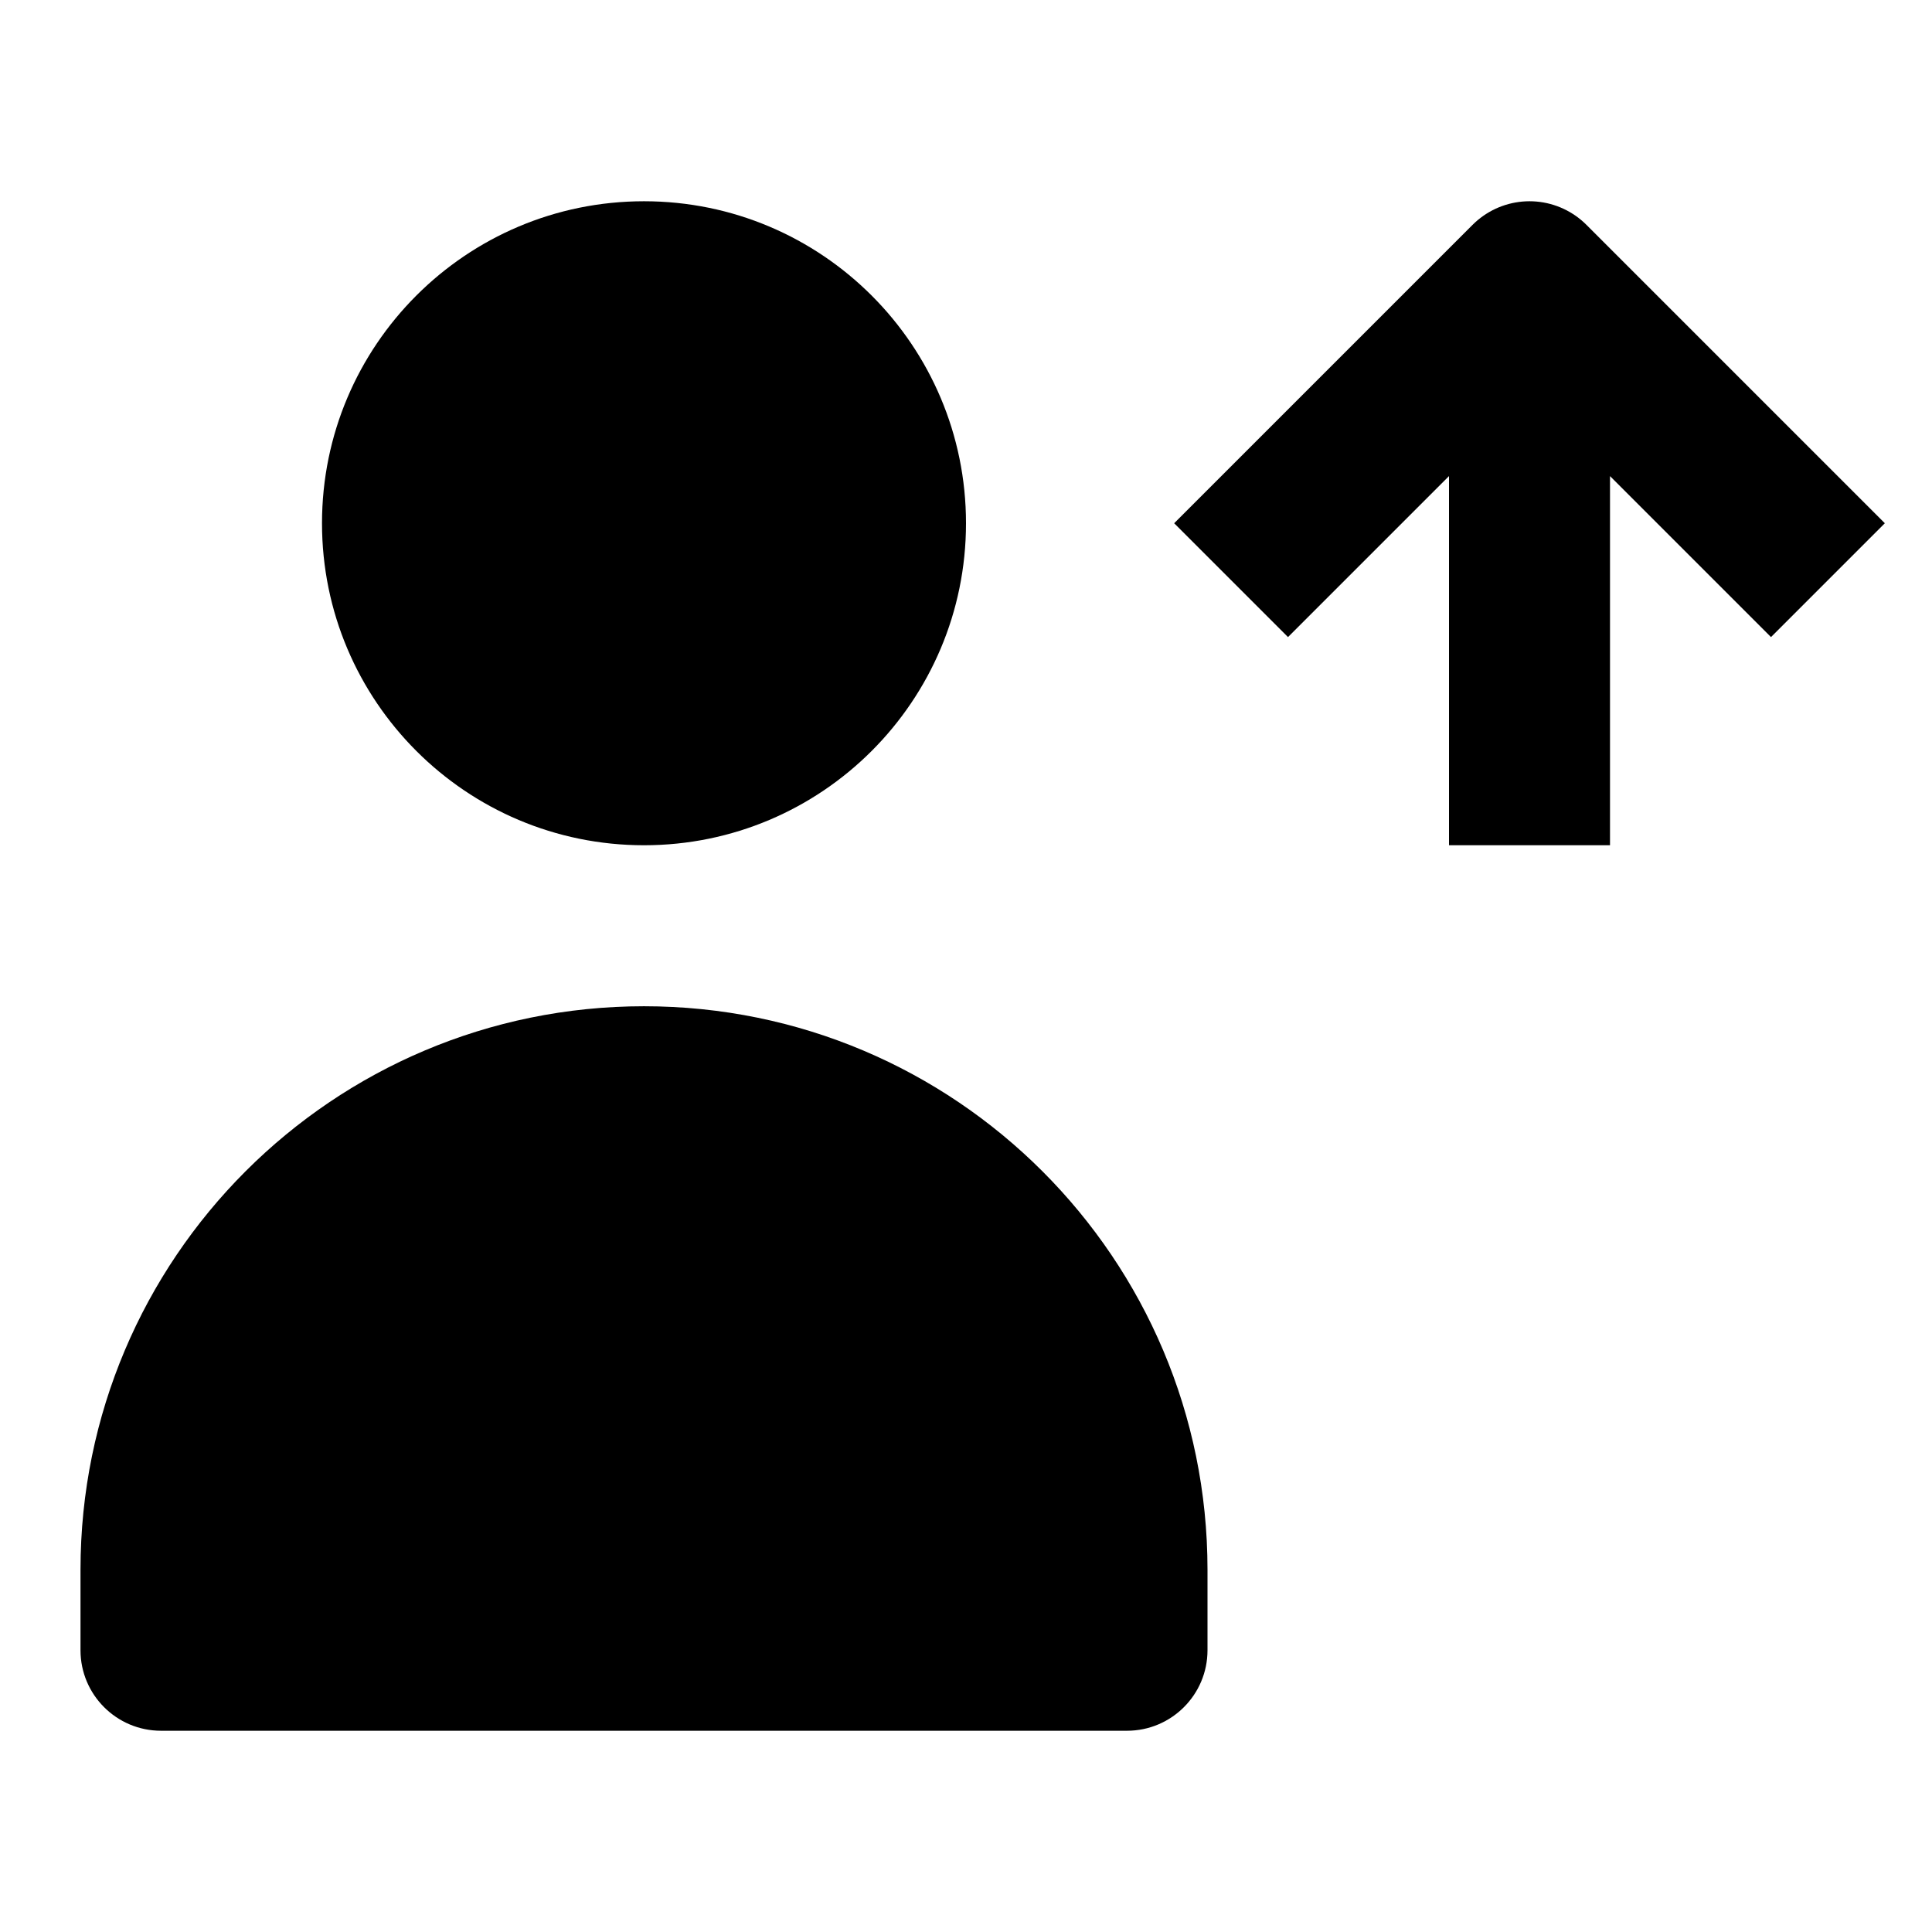
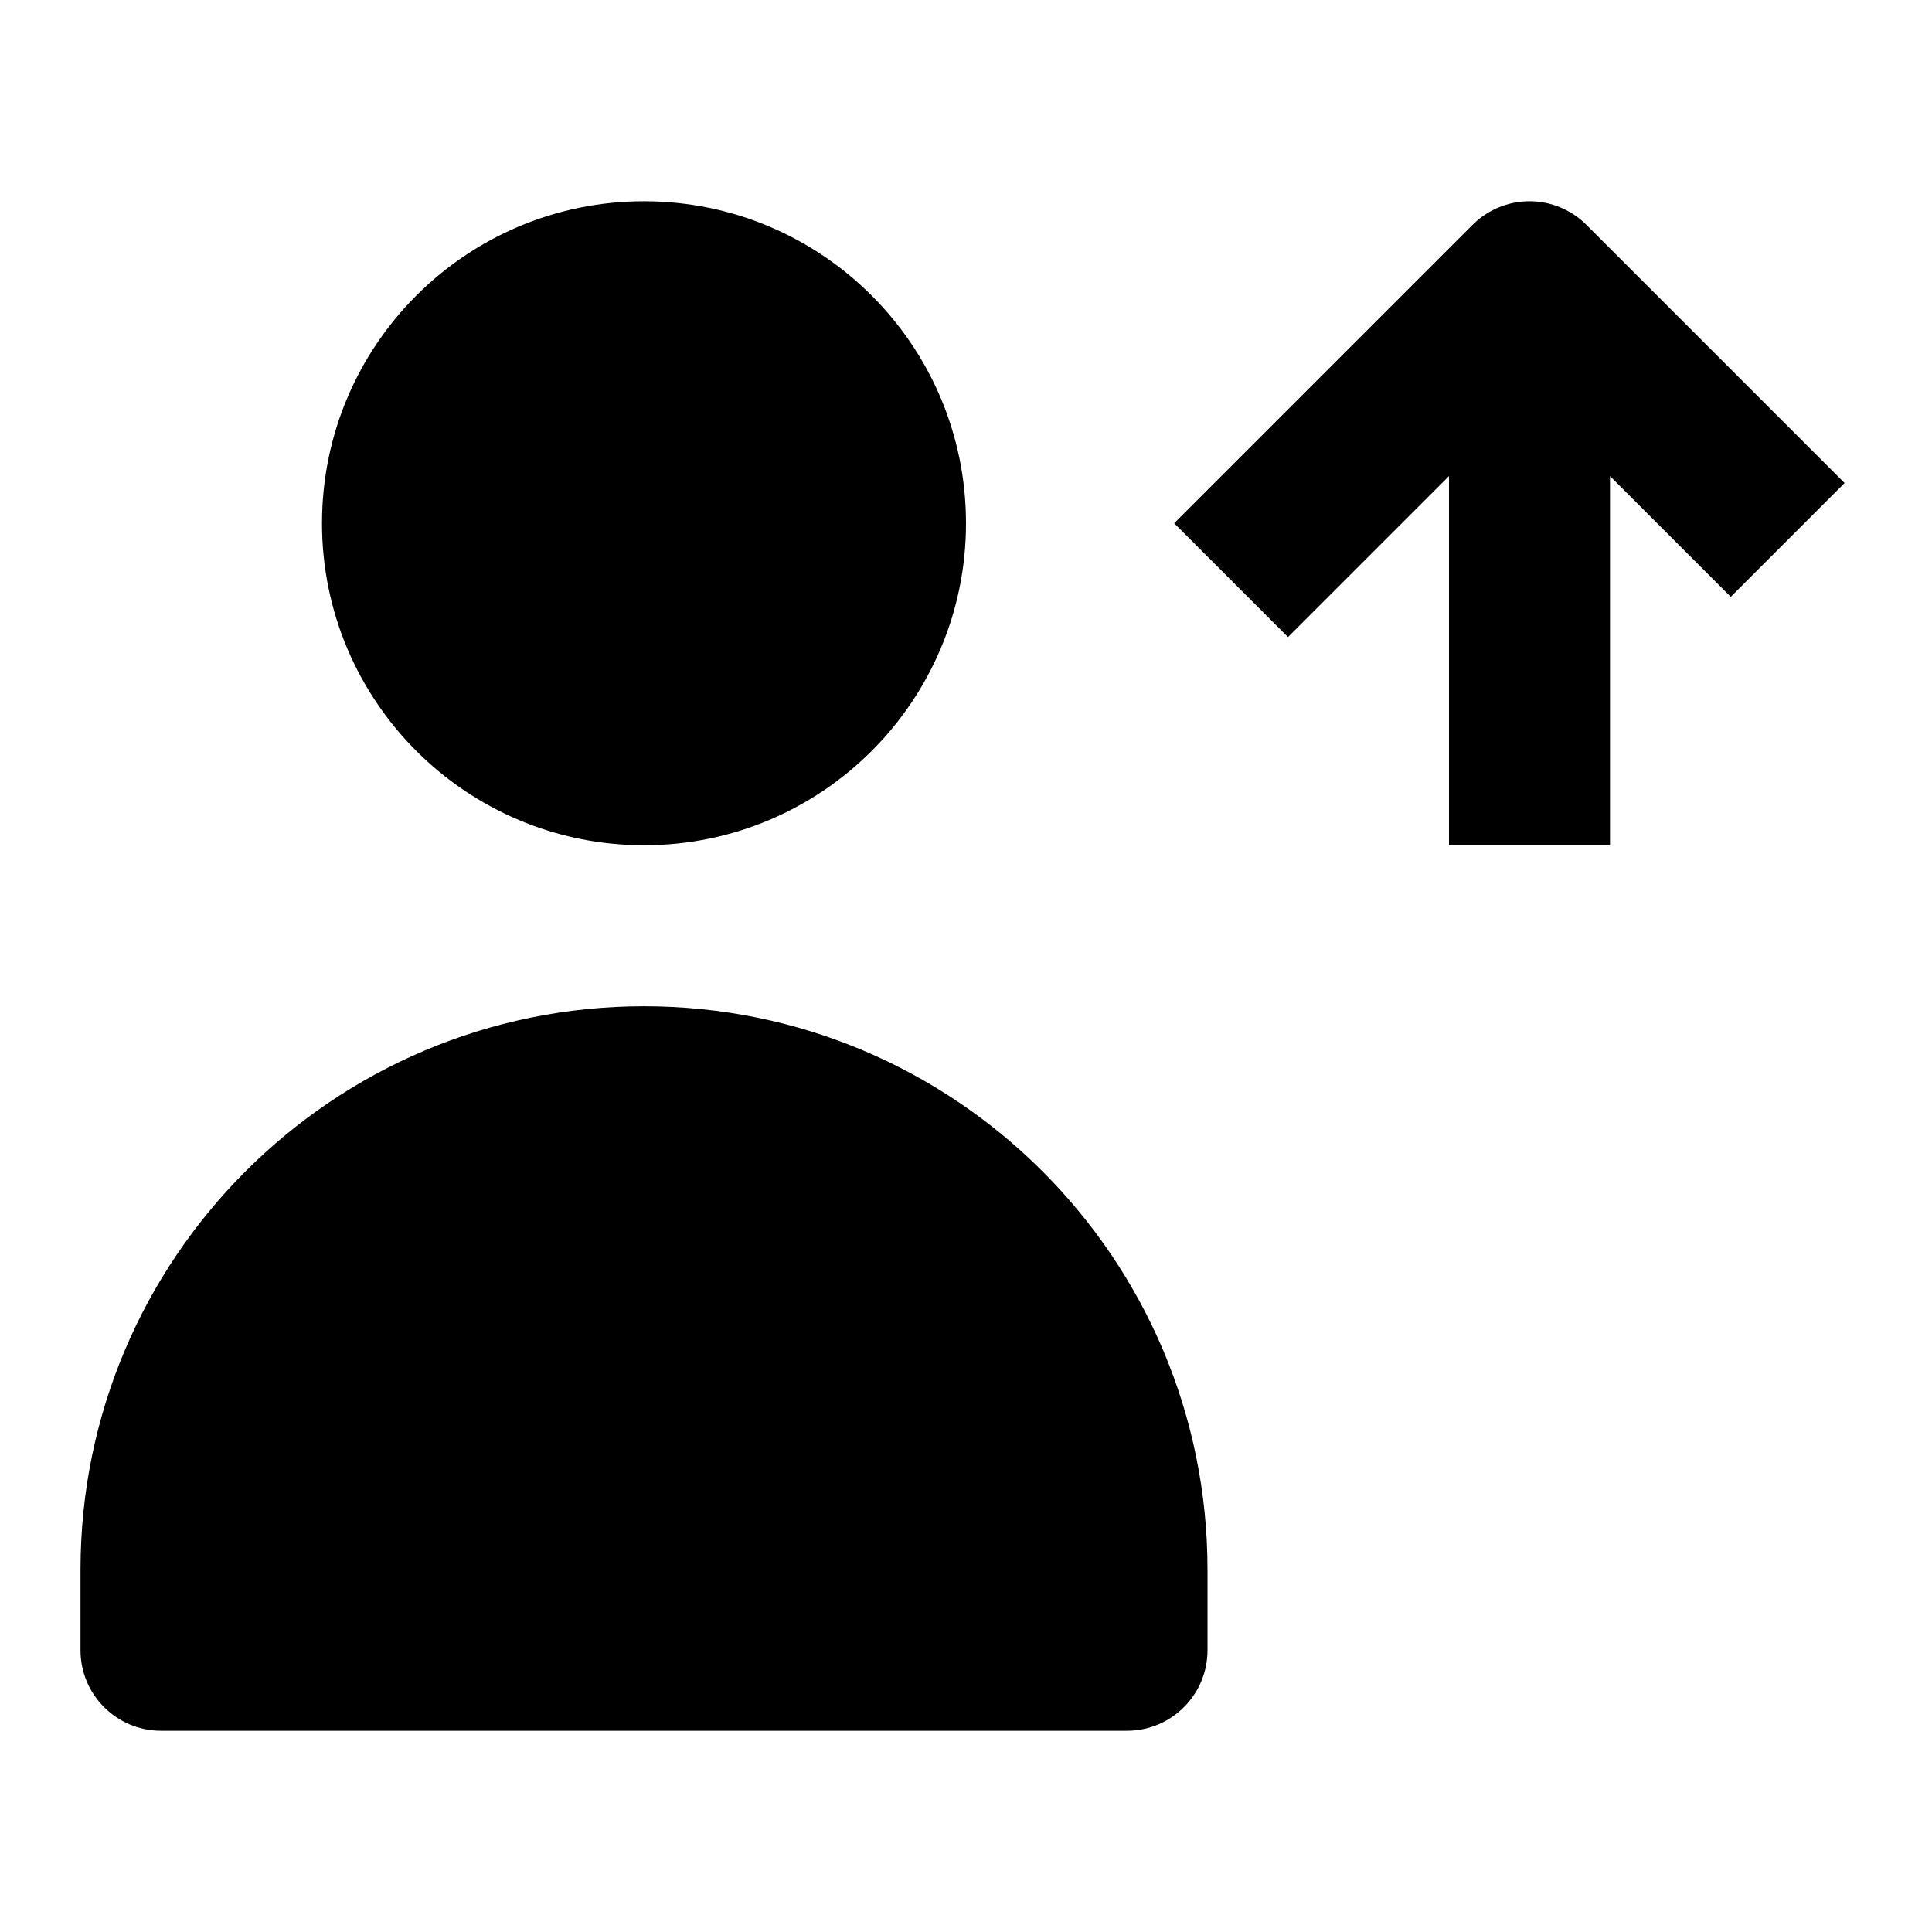
<svg xmlns="http://www.w3.org/2000/svg" width="24" height="24" viewBox="0 0 24 24" fill="none">
  <path d="M8 12.5C11.866 12.5 15 15.634 15 19.5L15 20.5C15 21.052 14.552 21.5 14 21.5L2 21.5C1.448 21.5 1 21.052 1 20.5L1 19.5C1 15.634 4.134 12.5 8 12.5ZM12 6.5C12 8.709 10.209 10.5 8 10.5C5.791 10.5 4 8.709 4 6.5C4 4.291 5.791 2.5 8 2.5C10.209 2.5 12 4.291 12 6.5Z" fill="black" />
-   <path d="M19 10.5L19 3.77M15.293 7.207L19 3.5L22.707 7.207" stroke="black" stroke-width="2" stroke-linecap="butt" stroke-linejoin="round" />
+   <path d="M19 10.5L19 3.77M15.293 7.207L19 3.5L22.207 6.707" stroke="black" stroke-width="2" stroke-linecap="butt" stroke-linejoin="round" />
</svg>
